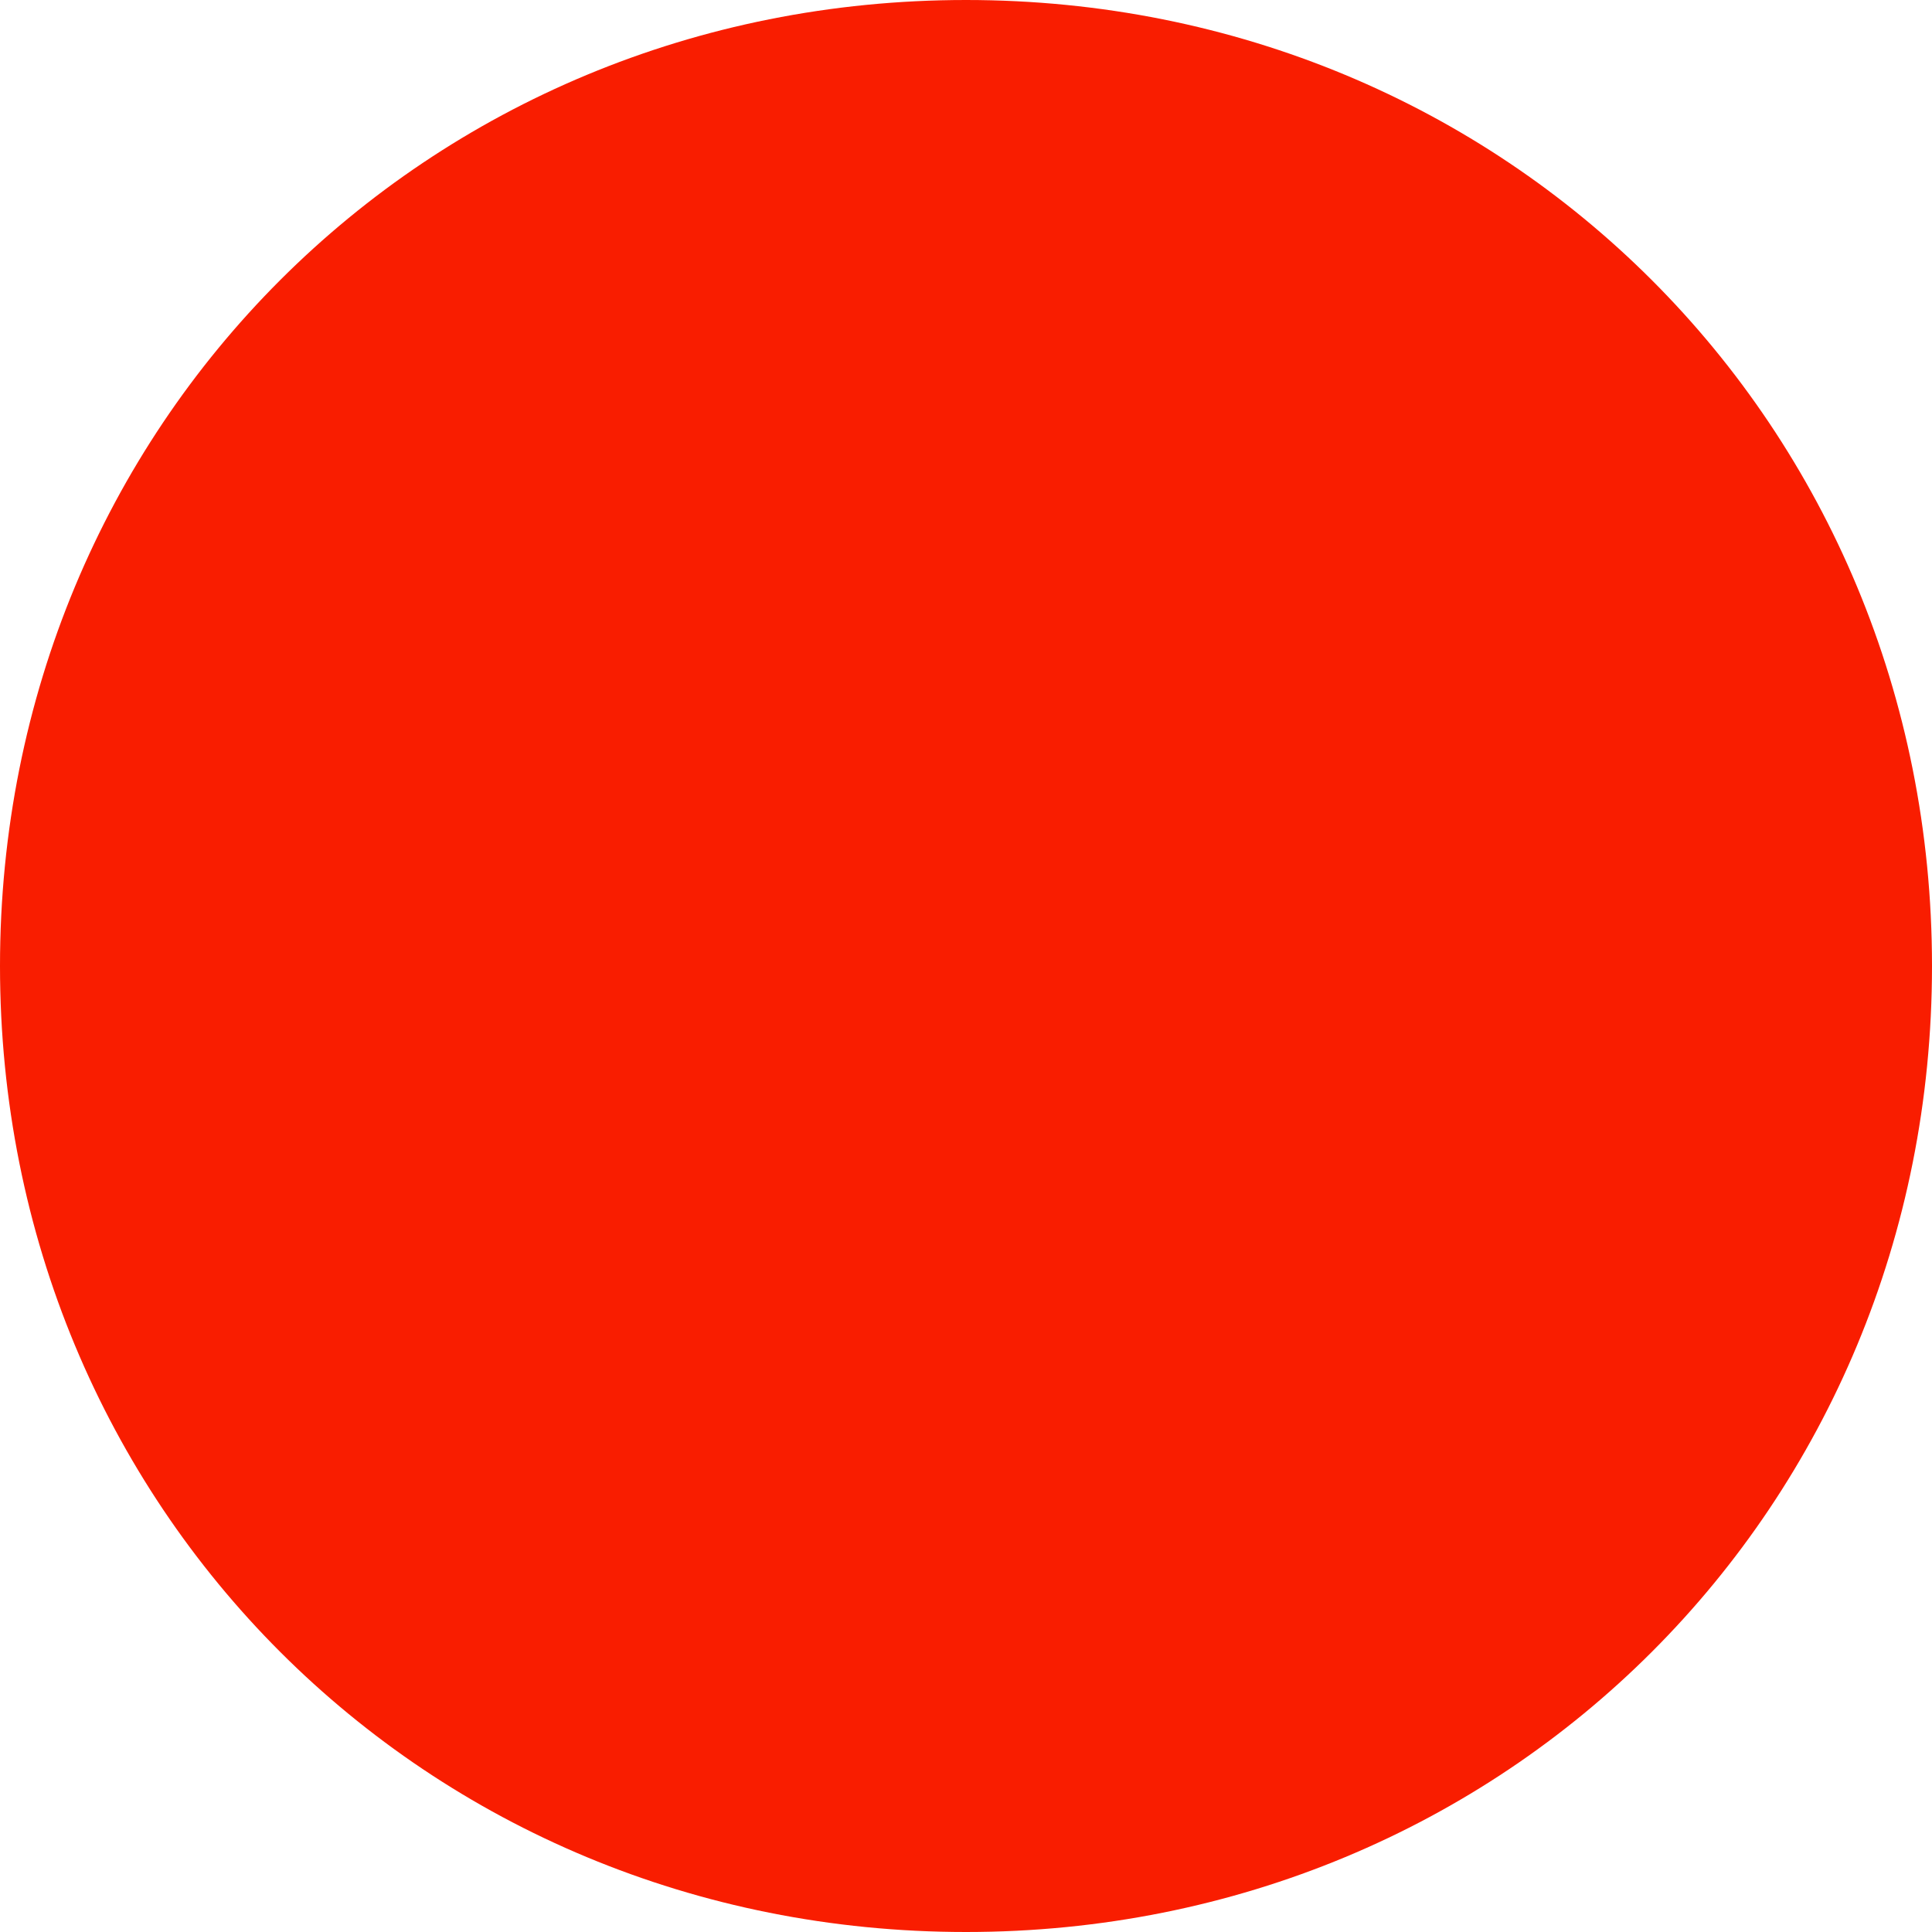
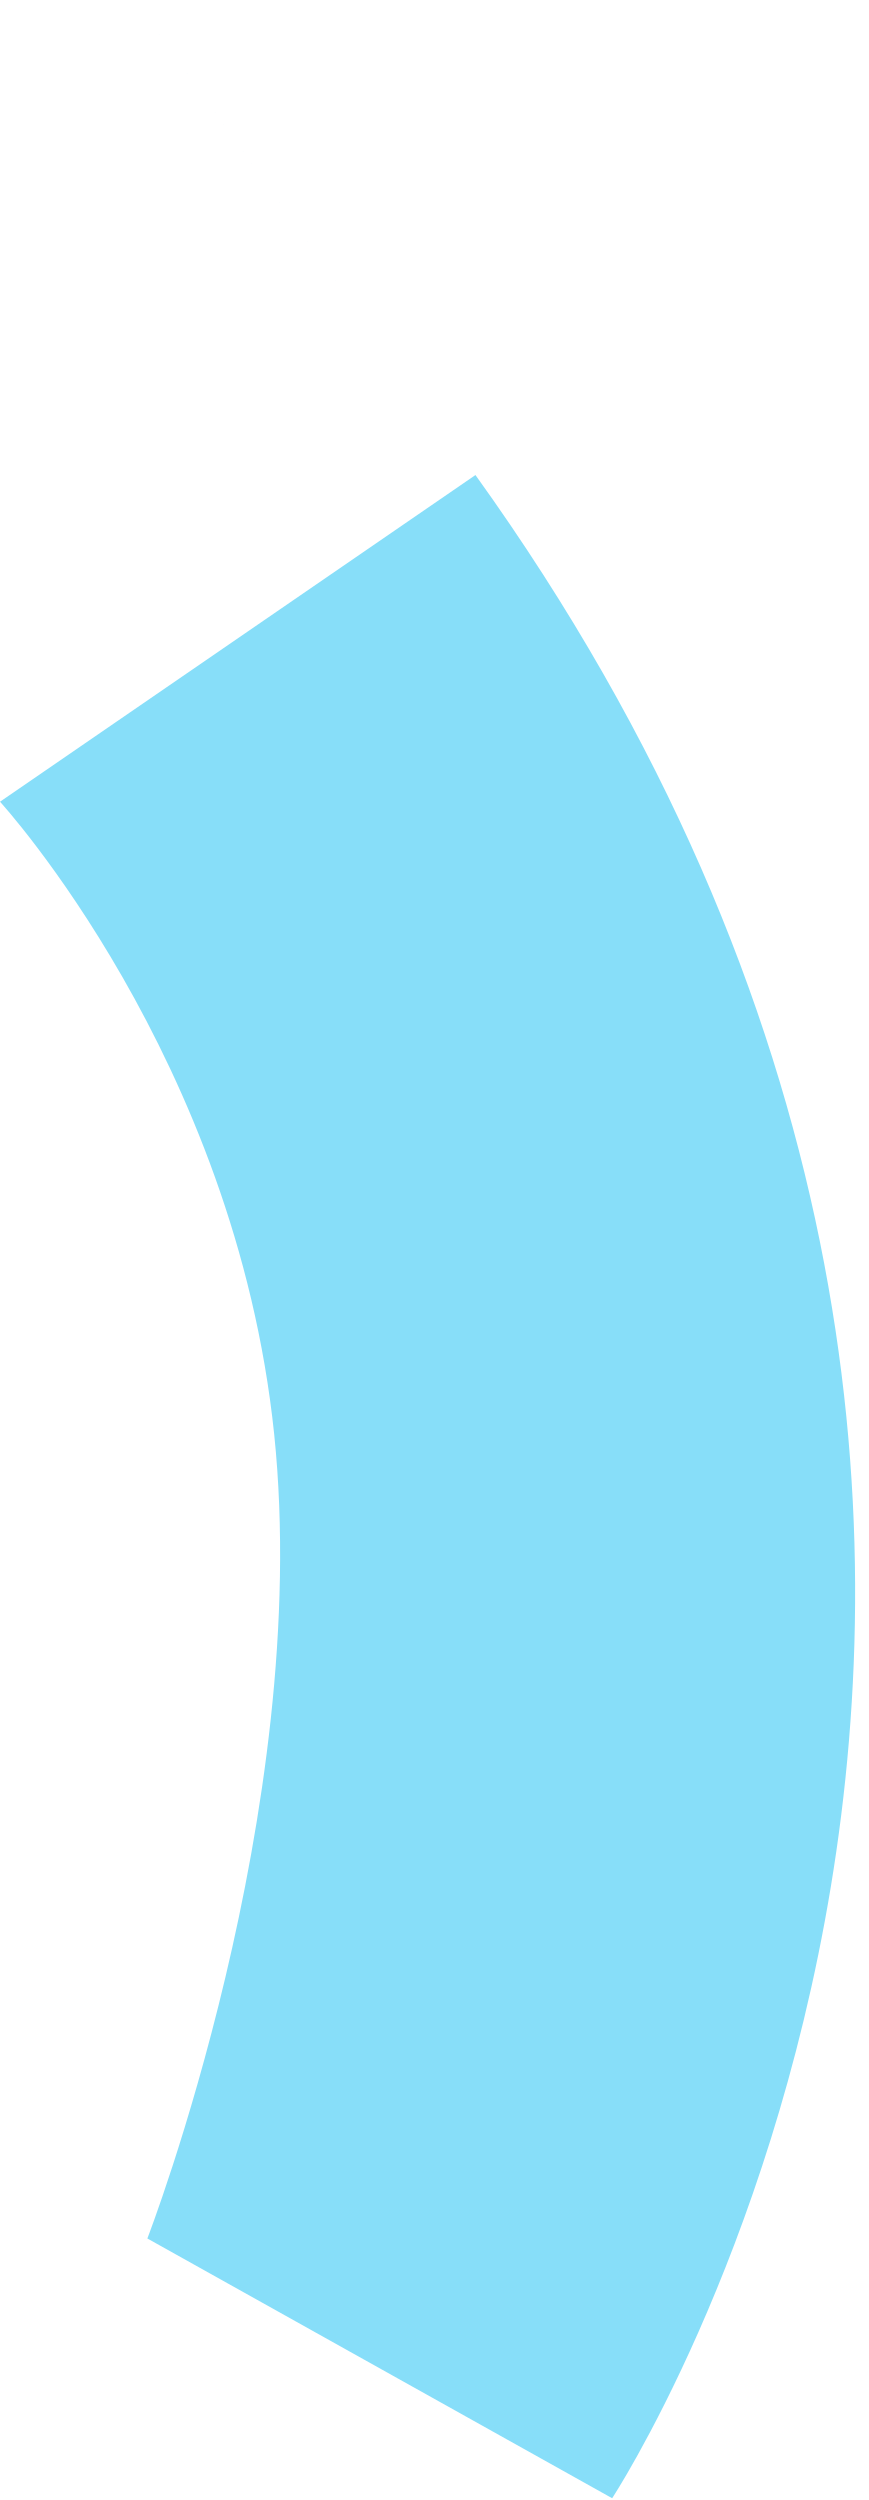
- <svg xmlns="http://www.w3.org/2000/svg" version="1.1" width="215px" height="215px">
-   <g transform="matrix(1 0 0 1 -975 -705 )">
-     <path d="M 1082.5 705  C 1142.7 705  1190 752.3  1190 812.5  C 1190 872.7  1142.7 920  1082.5 920  C 1022.3 920  975 872.7  975 812.5  C 975 752.3  1022.3 705  1082.5 705  Z " fill-rule="nonzero" fill="#f91d00" stroke="none" />
+ <svg xmlns="http://www.w3.org/2000/svg" version="1.1" width="50px" height="144px">
+   <g transform="matrix(1 0 0 1 -859 -718 )">
+     <path d="M 0 46.179  C 0 46.179  13.552 60.978  15.794 82.623  C 18.036 104.269  8.488 128.937  8.488 128.937  L 35.26 143.898  C 35.26 143.898  71.48 88.78  27.386 27.362  C -16.709 -34.055  27.386 27.362  27.386 27.362  L 0 46.179  Z " fill-rule="nonzero" fill="#87def9" stroke="none" transform="matrix(1 0 0 1 859 718 )" />
  </g>
</svg>
